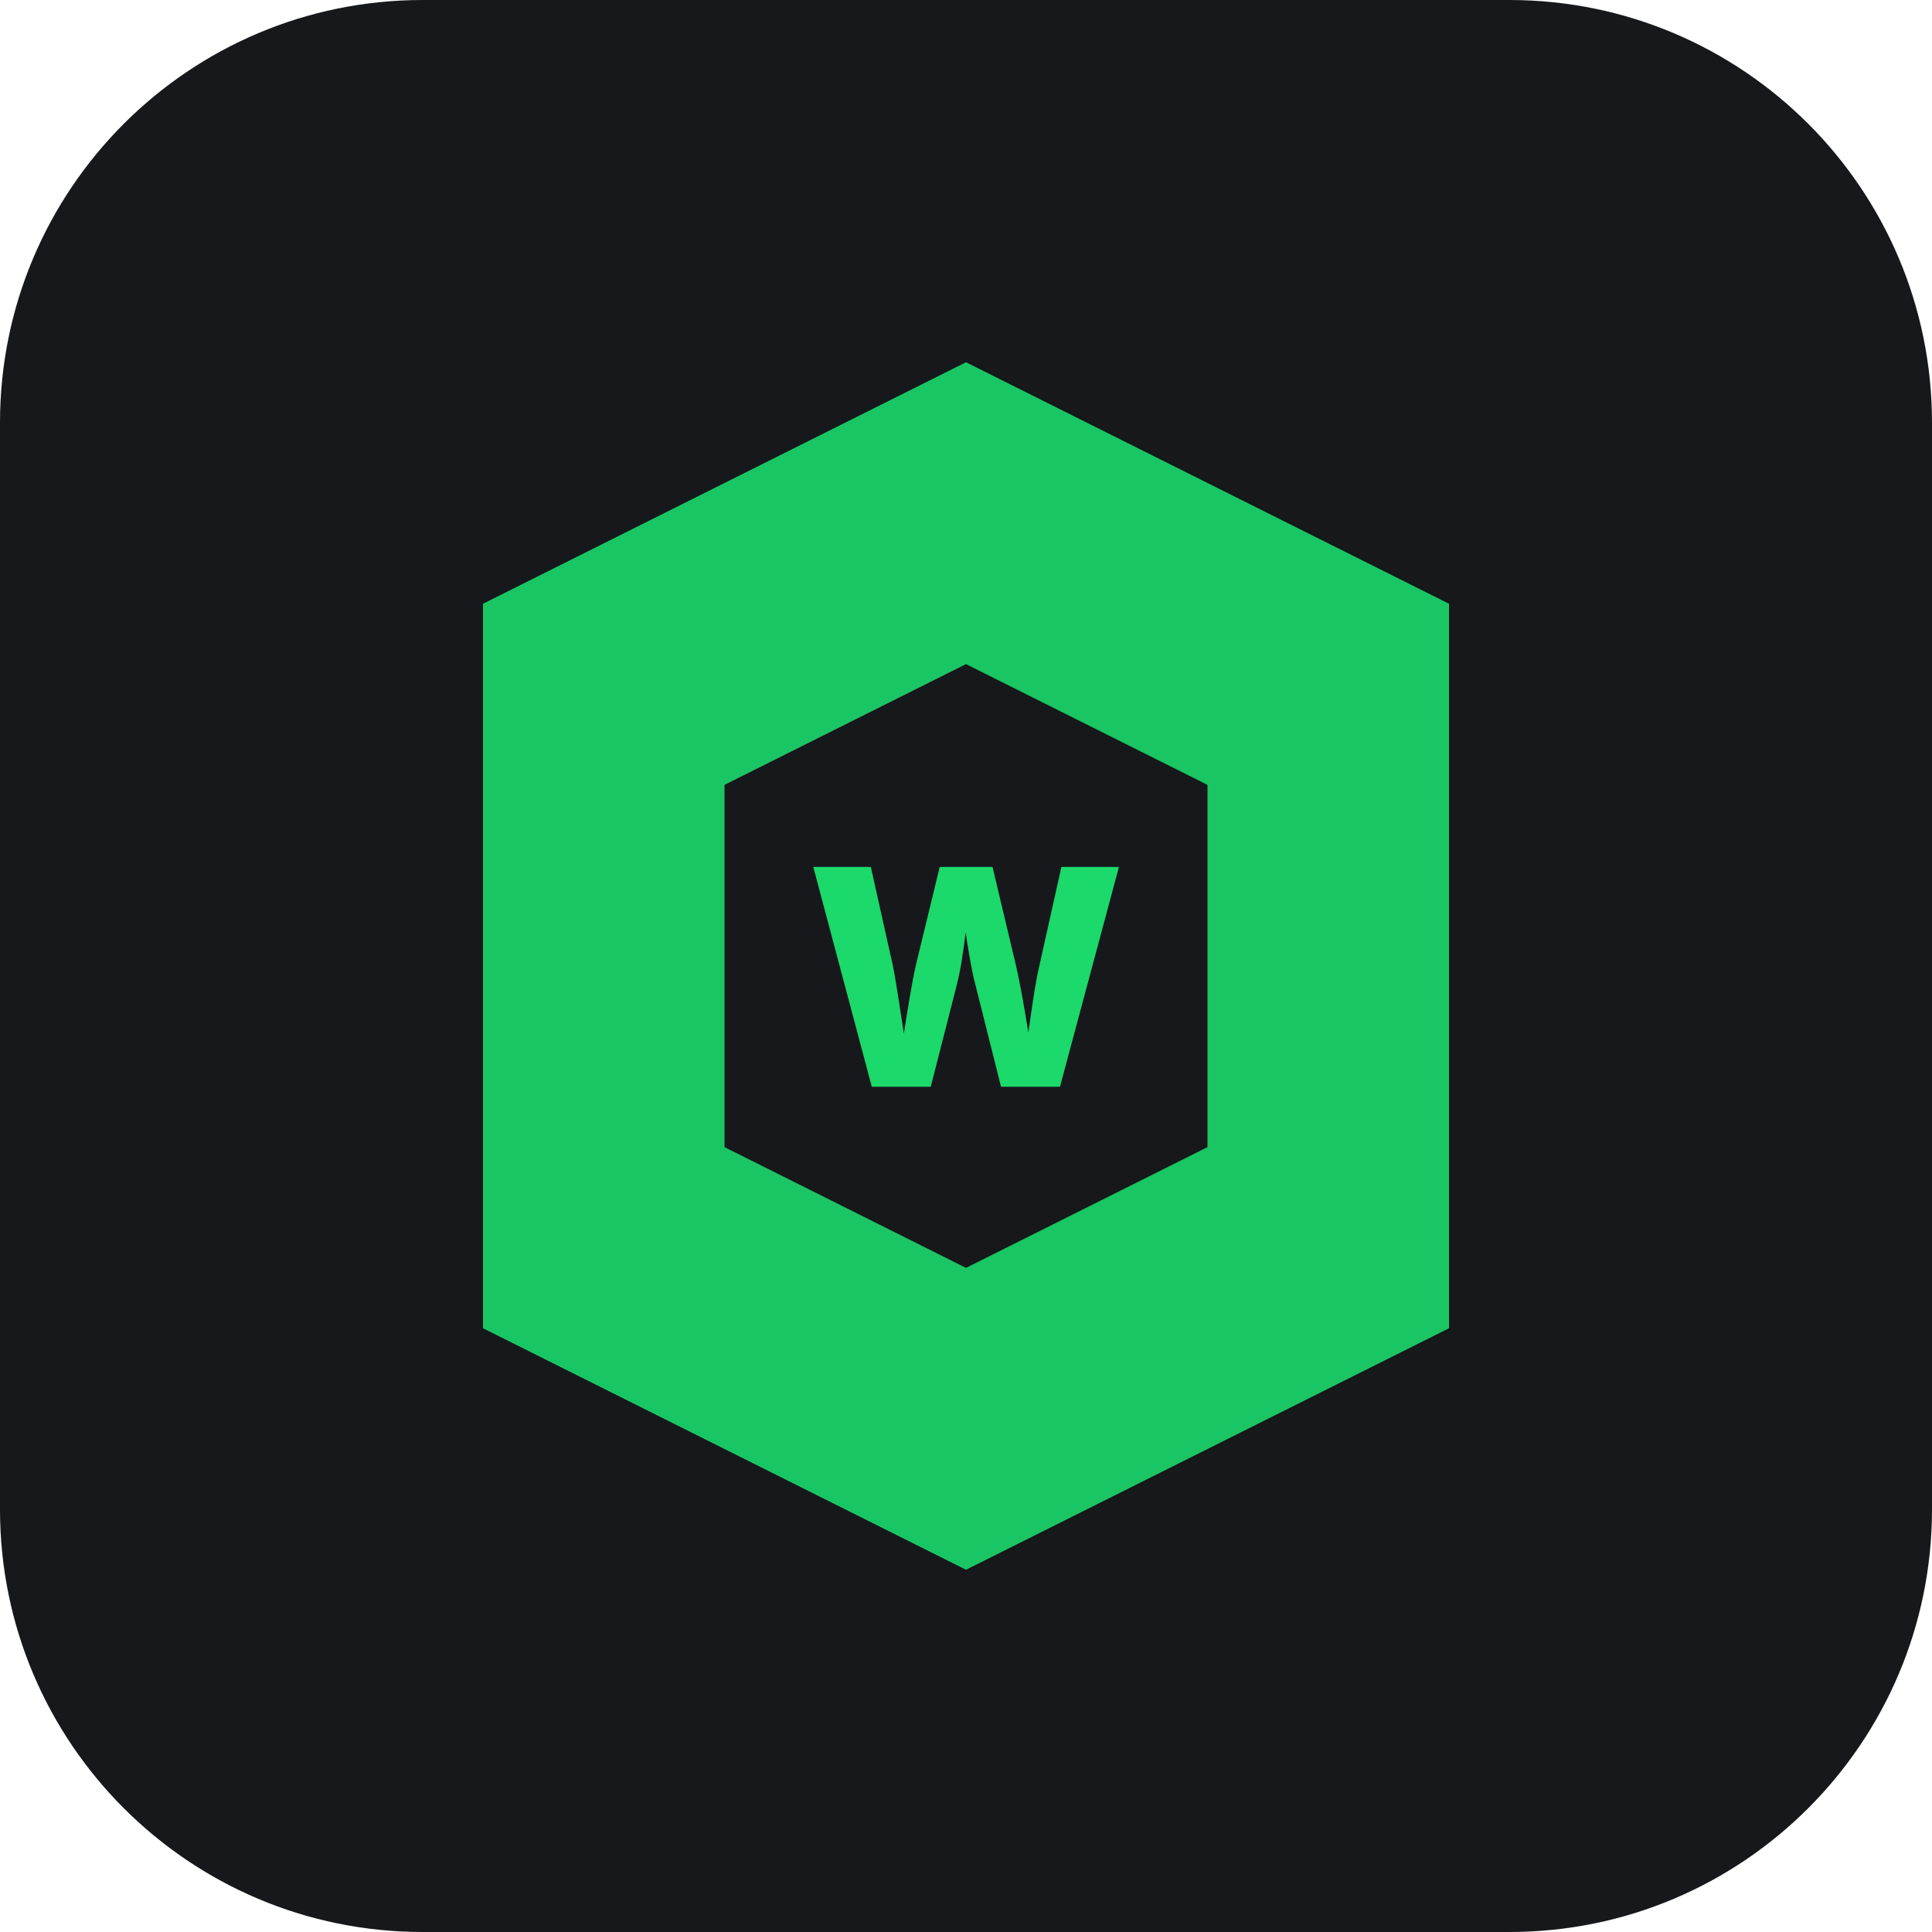
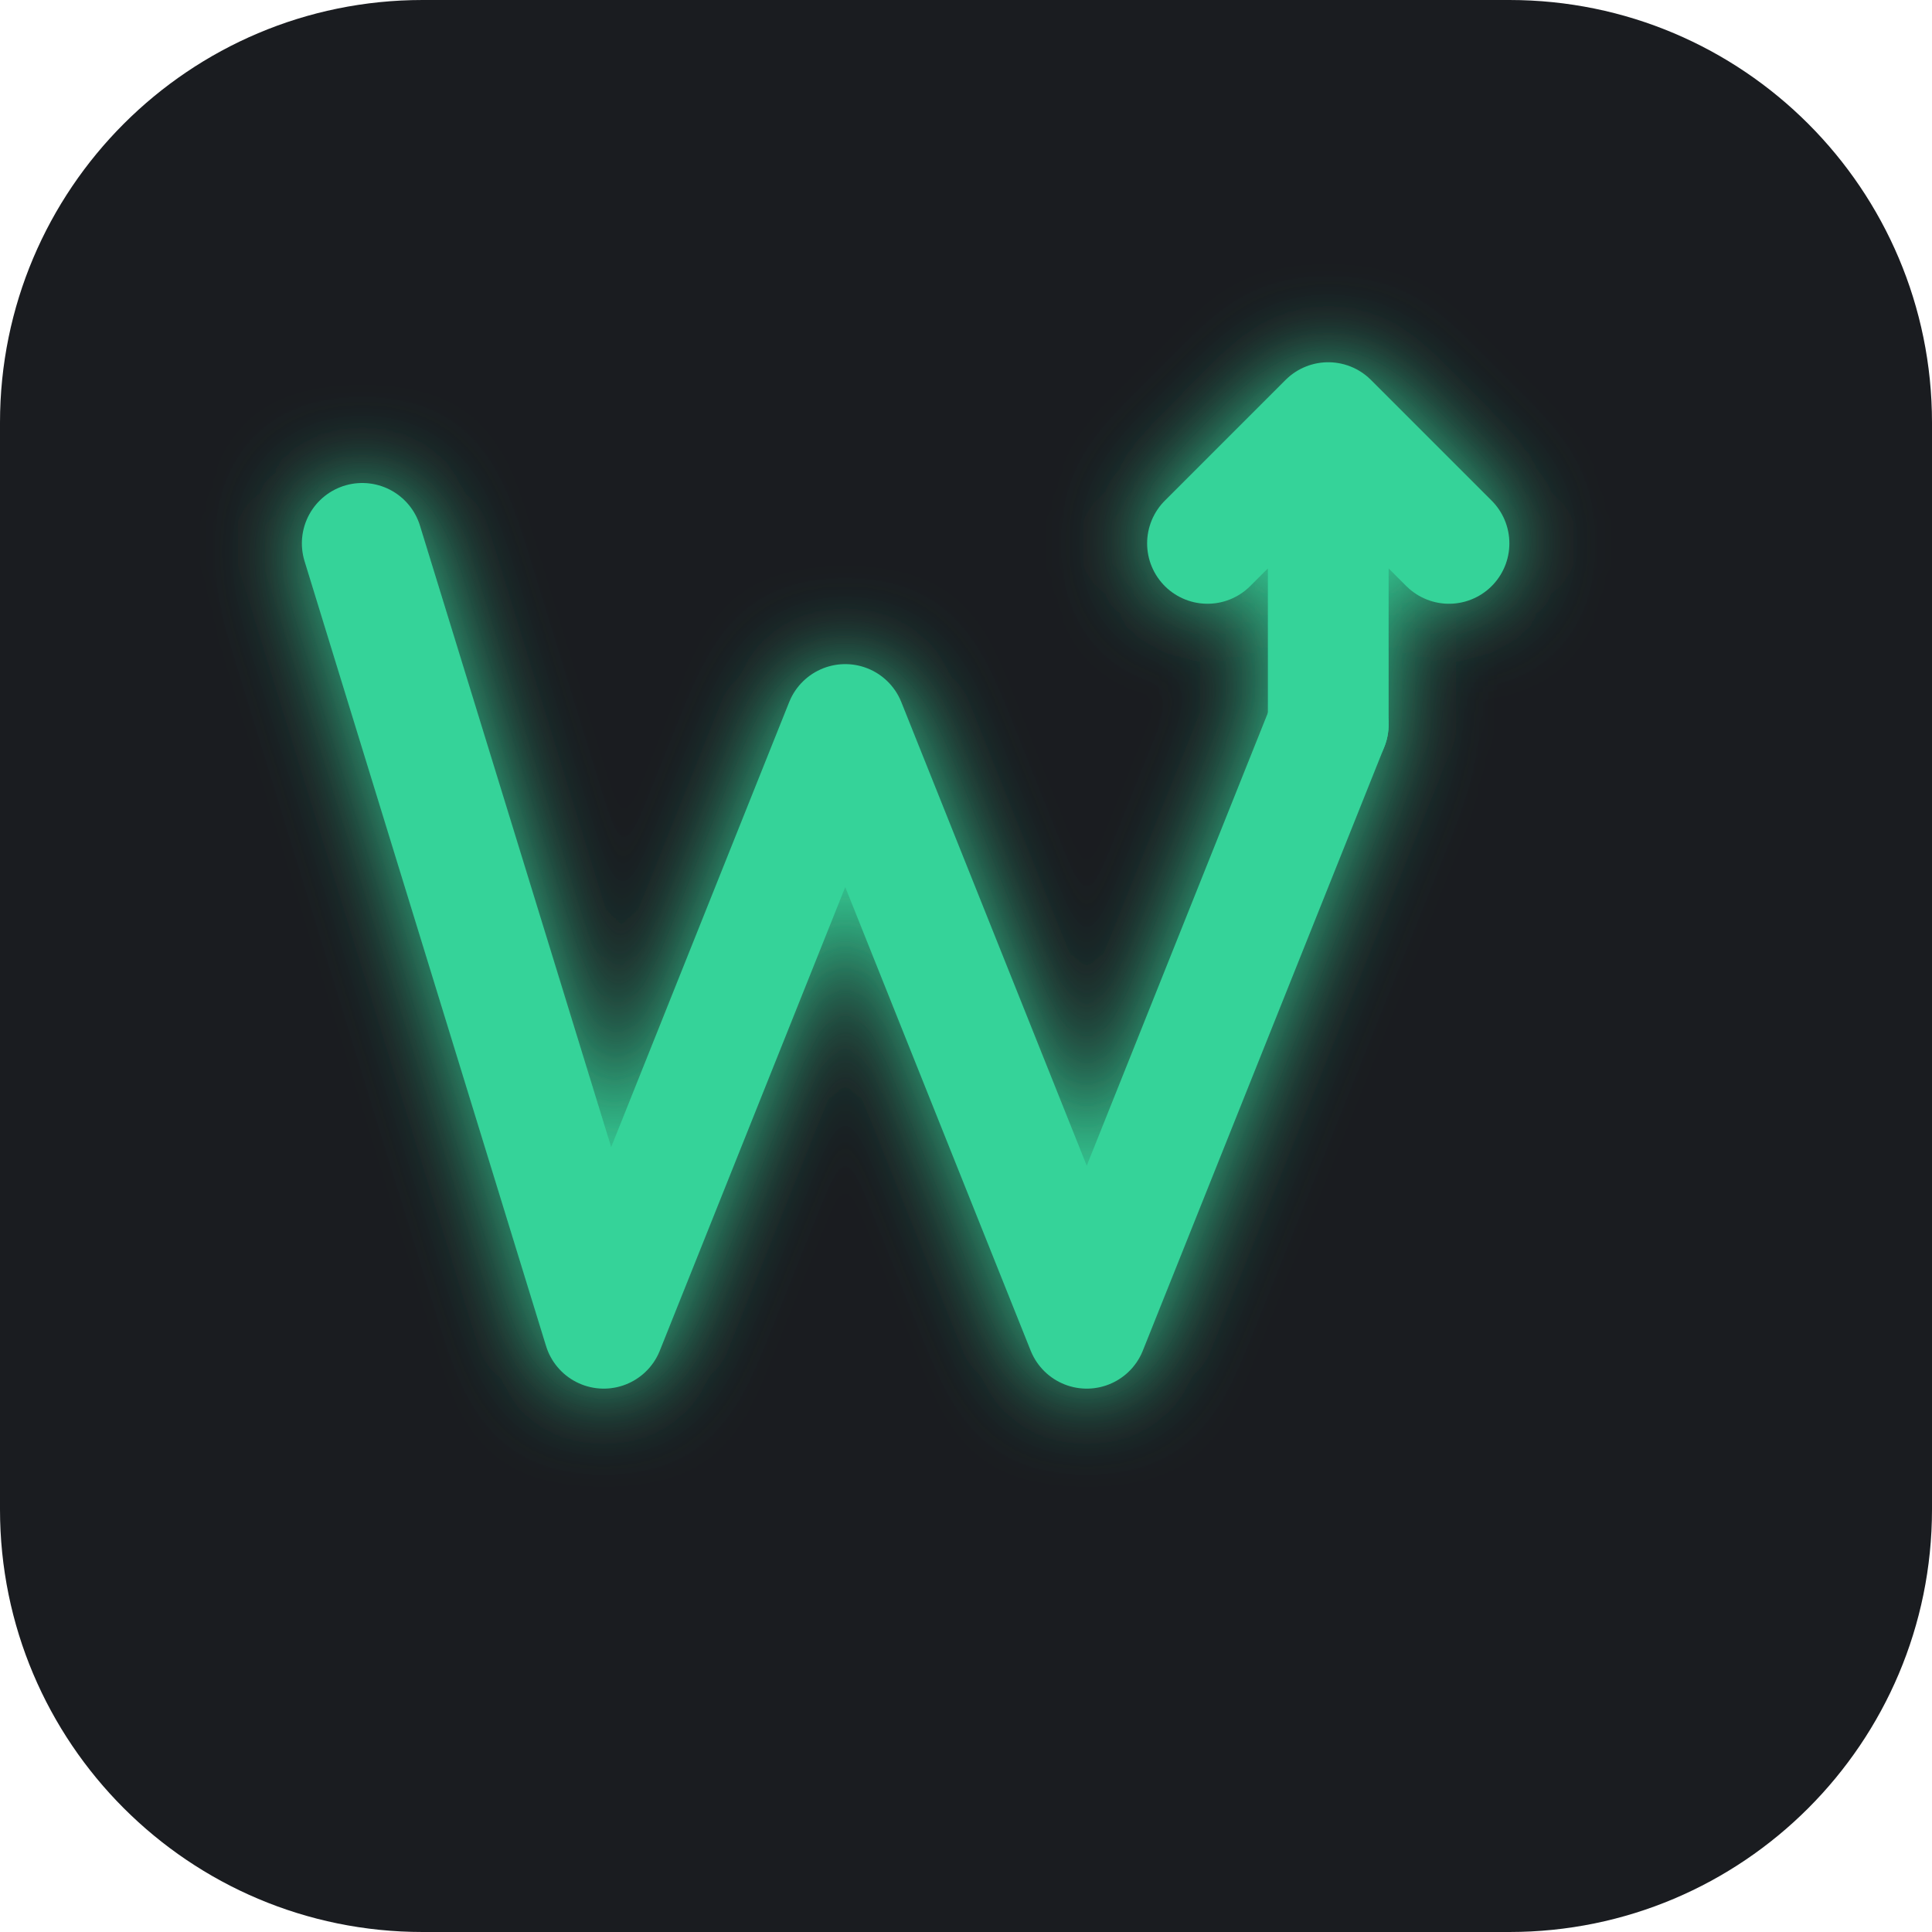
<svg xmlns="http://www.w3.org/2000/svg" viewBox="0 0 64 64" fill="none">
-   <rect width="64" height="64" rx="14" fill="#16181c" />
-   <path d="M16 20 L32 12 L48 20 L48 44 L32 52 L16 44 Z" fill="#1bd96a" opacity="0.9" />
-   <path d="M24 26 L32 22 L40 26 L40 38 L32 42 L24 38 Z" fill="#16181c" />
-   <text x="32" y="36" font-family="Inter, sans-serif" font-size="10" font-weight="800" fill="#1bd96a" text-anchor="middle">W</text>
+   <rect width="64" height="64" rx="14" fill="#1a1c20" />
+   <g stroke="#34d399" stroke-width="4" stroke-linecap="round" stroke-linejoin="round" fill="none" filter="url(#glow)">
+     <path d="M12 18 L20 44 L28 24 L36 44 L44 24" />
+     <path d="M44 24 L44 14 M40 18 L44 14 L48 18" />
+   </g>
+   <defs>
+     <filter id="glow" x="-20%" y="-20%" width="140%" height="140%">
+       <feGaussianBlur stdDeviation="1.5" result="blur" />
+       <feMerge>
+         <feMergeNode in="blur" />
+         <feMergeNode in="SourceGraphic" />
+       </feMerge>
+     </filter>
+   </defs>
</svg>
